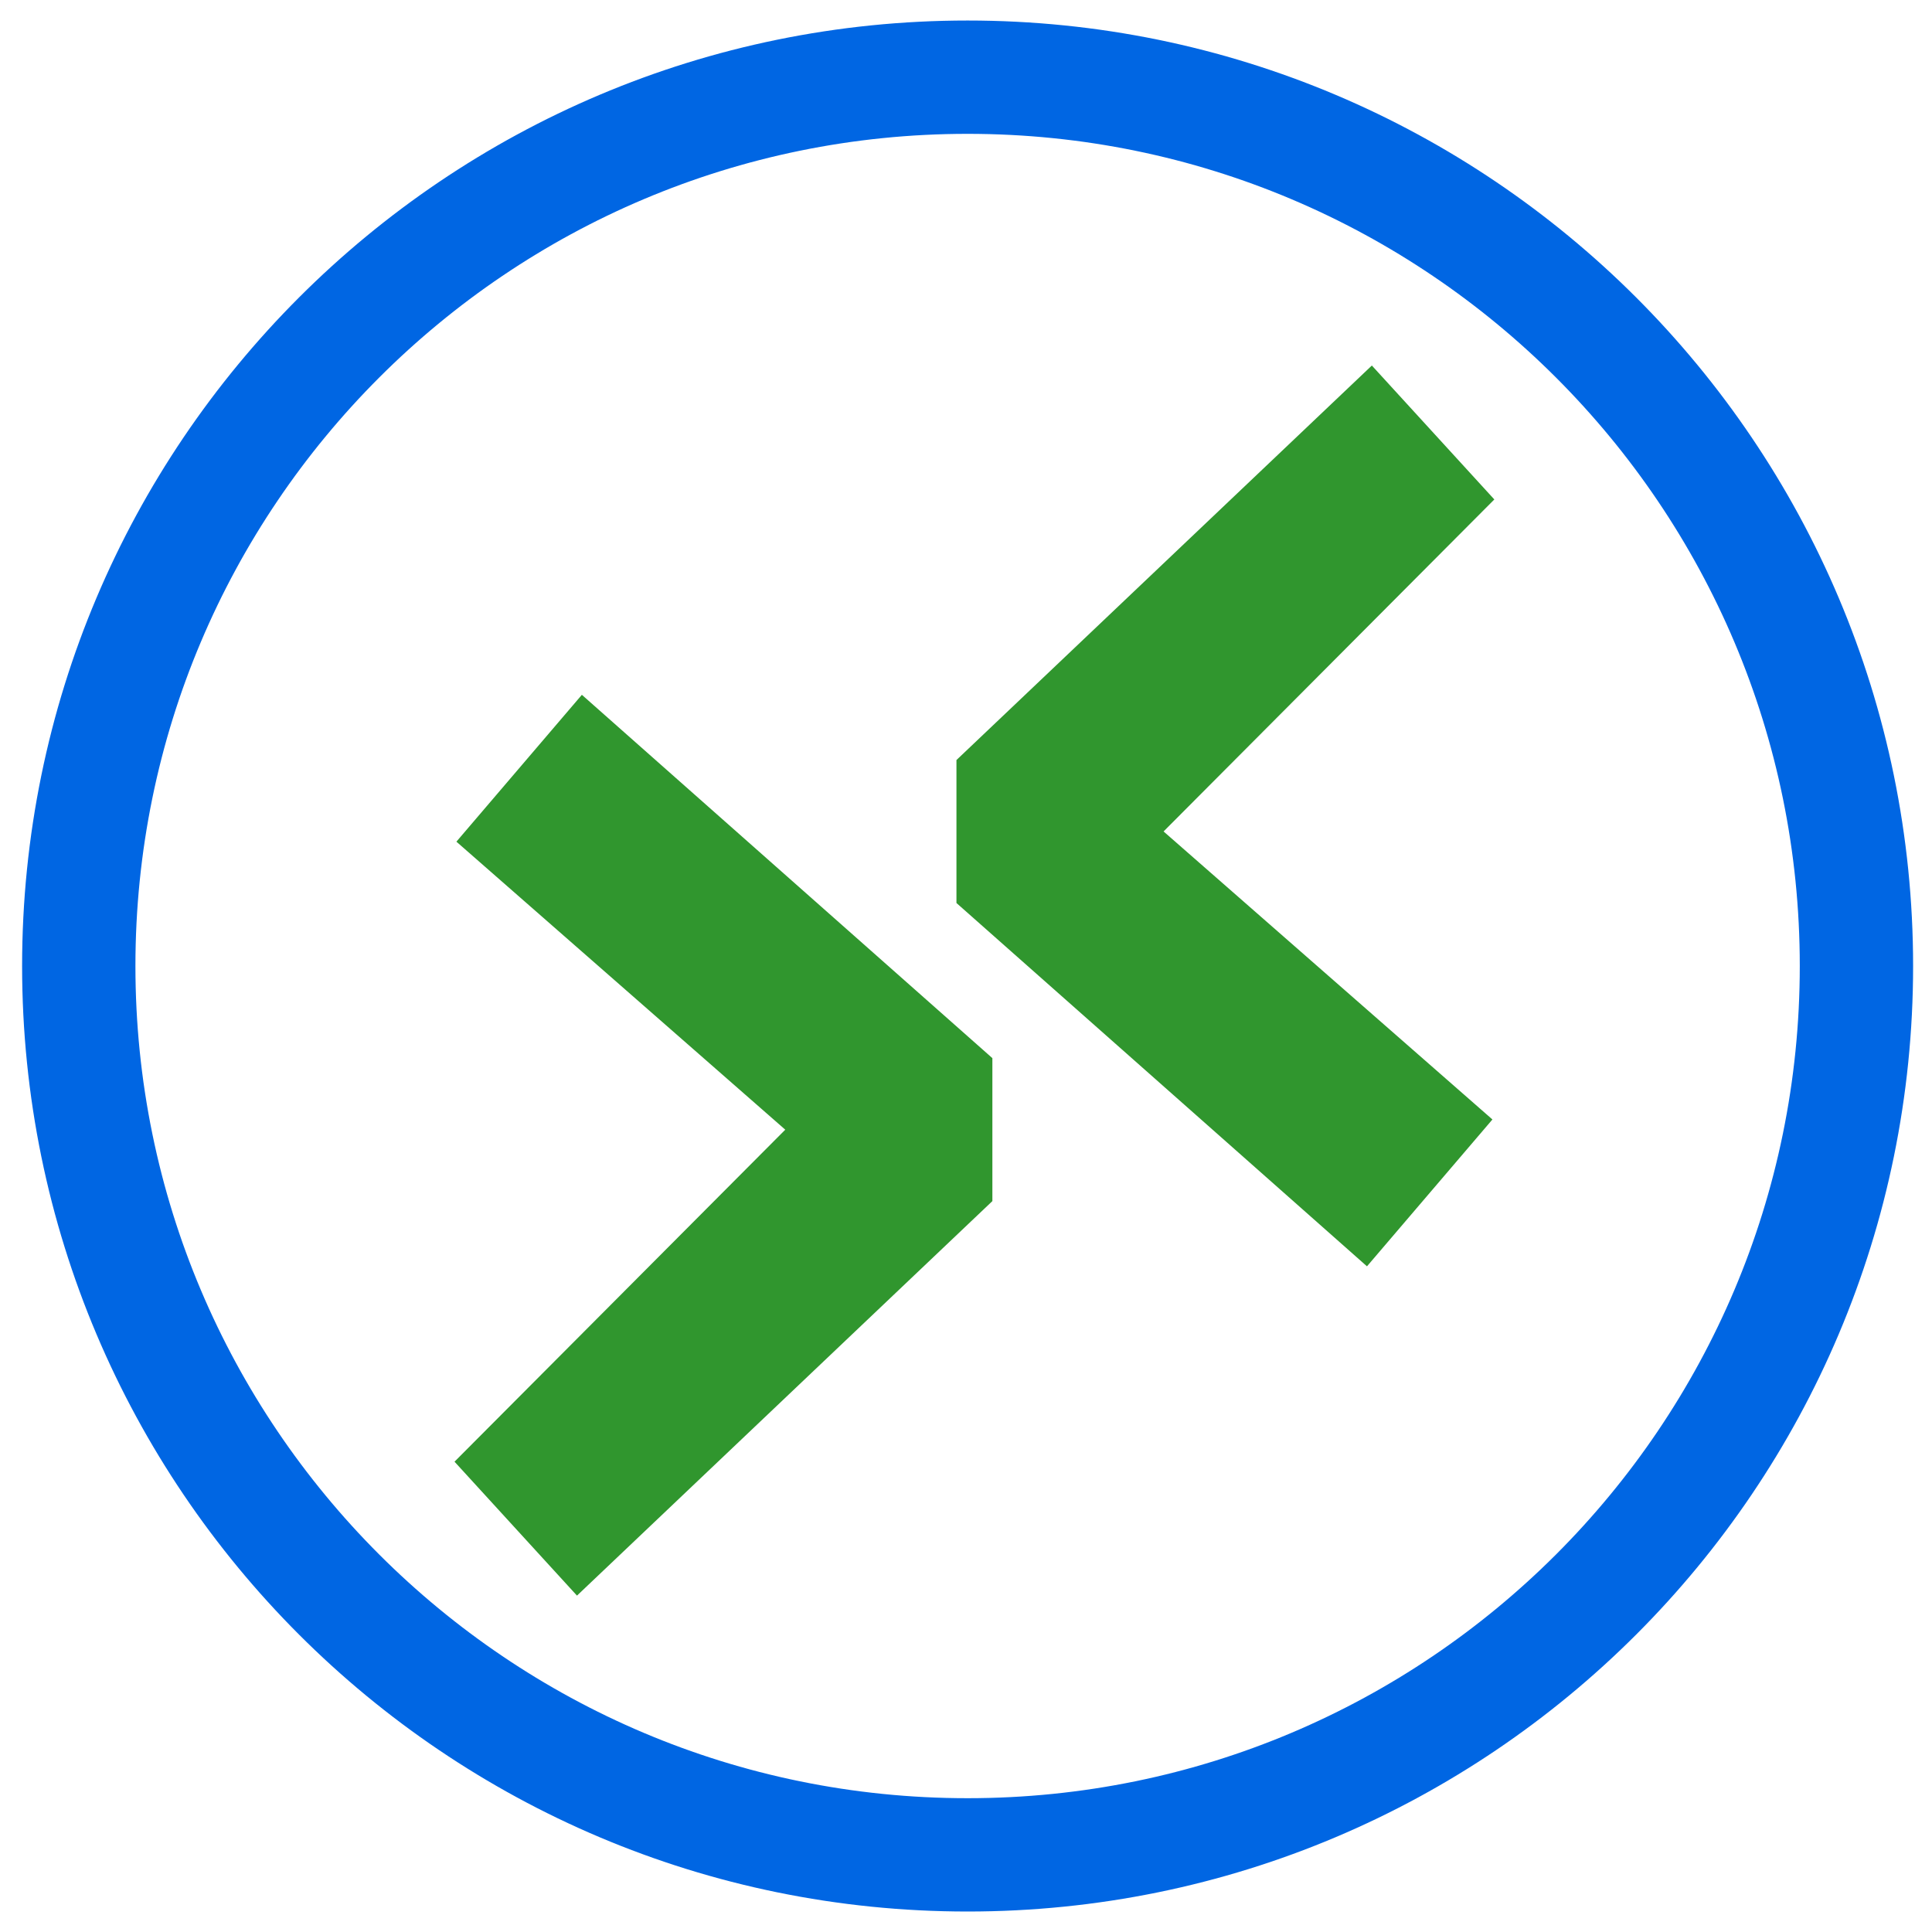
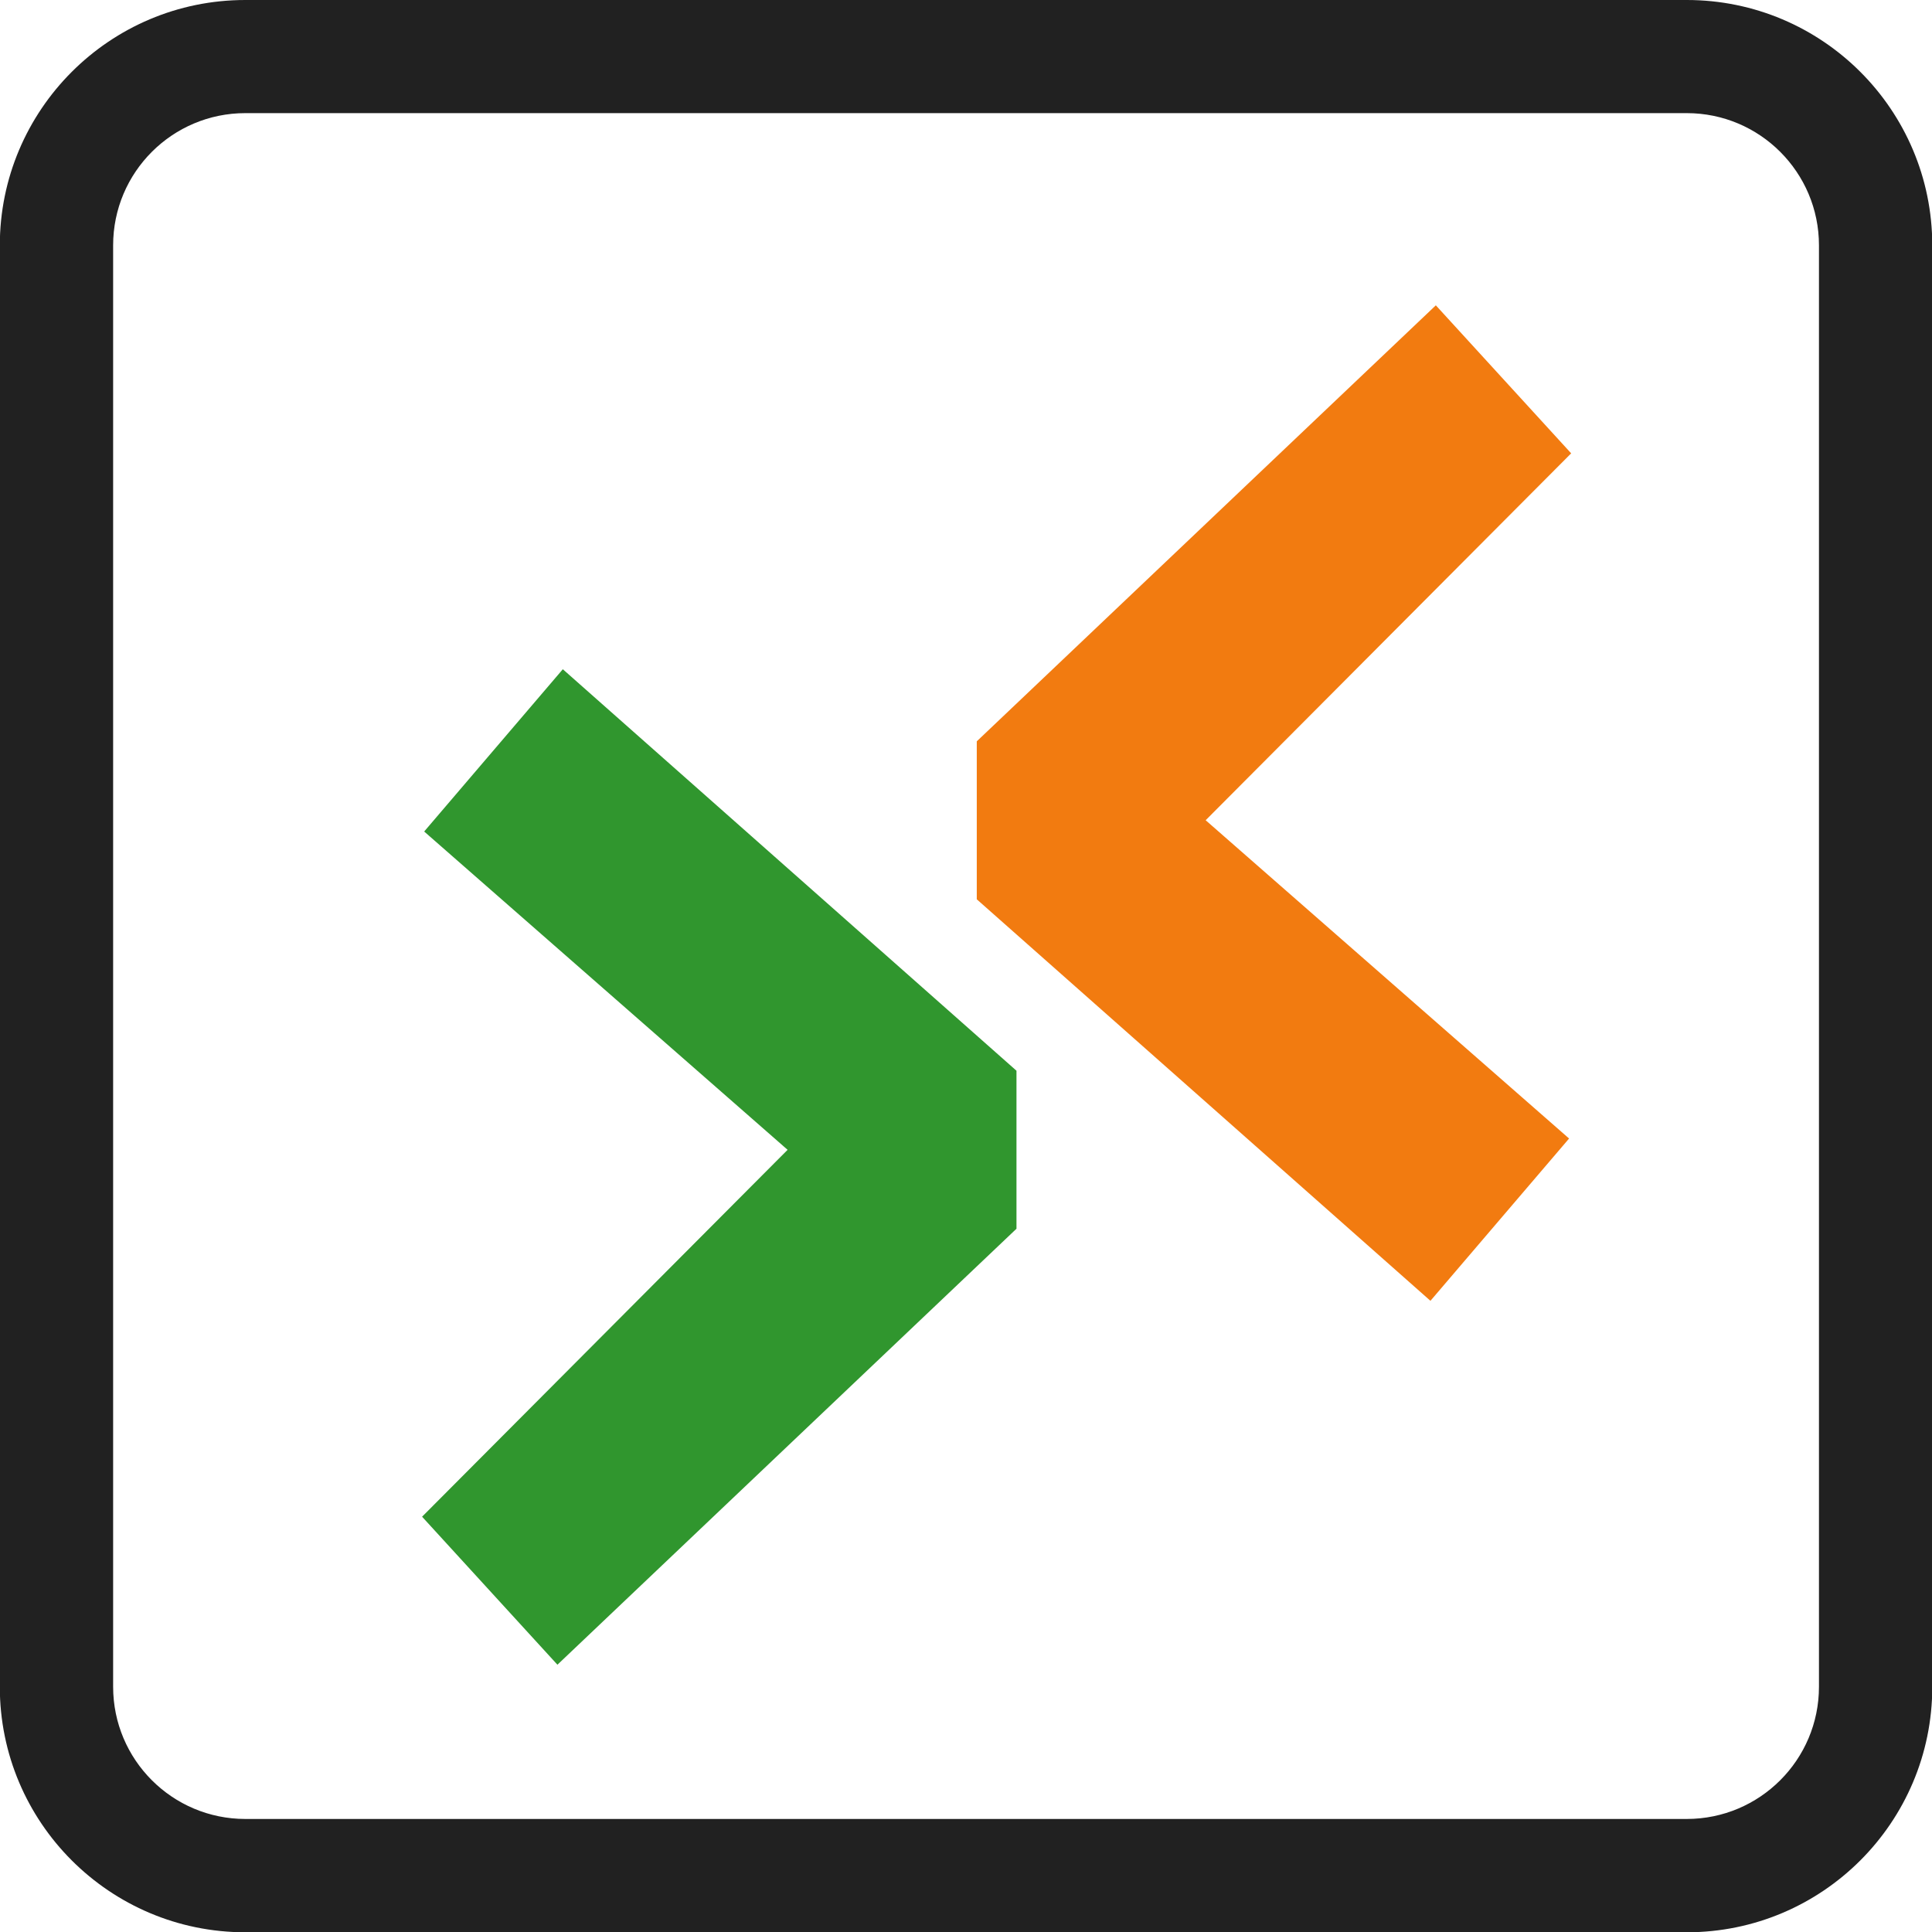
- <svg xmlns="http://www.w3.org/2000/svg" id="Layer_1" data-name="Layer 1" viewBox="0 0 204.59 204.59" version="1.1">
+ <svg xmlns="http://www.w3.org/2000/svg" id="Layer_1" data-name="Layer 1" viewBox="0 0 204.59 204.59" version="1.1" xml:space="preserve">
  <defs id="defs856">
    <style id="style854">.cls-1{fill:#ac55ff;}</style>
+     <style id="style2411">.cls-1{fill:#606161;}</style>
  </defs>
-   <circle style="fill:none;fill-rule:evenodd;stroke:#0066e3;stroke-width:12;stroke-linecap:round;stroke-miterlimit:4;stroke-dasharray:none;stroke-opacity:1;fill-opacity:1" id="path848" cx="102.465" cy="102.297" r="94.124" />
-   <path class="cls-1" d="M 158.041,118.547 123.217,88.047 158.242,52.89 145.273,38.707 101.284,80.485 v 15.139 l 43.472,38.474 z" id="path870-3" style="fill:#30962e;fill-opacity:1;stroke-width:1.452" />
-   <path class="cls-1" d="m 48.331,89.129 34.825,30.5 -35.025,35.157 12.969,14.183 43.988,-41.778 V 112.052 L 61.617,73.577 Z" id="path870-3-2" style="fill:#30962e;fill-opacity:1;stroke-width:1.452" />
+   <path class="cls-1" d="M332.32,153.7H179.68a26,26,0,0,0-26,26V332.32a26,26,0,0,0,26,26H332.32a26,26,0,0,0,26-26V179.68A26,26,0,0,0,332.32,153.7Zm14,178.62a14,14,0,0,1-14,14H179.68a14,14,0,0,1-14-14V179.68a14,14,0,0,1,14-14H332.32a14,14,0,0,1,14,14Z" id="path860" style="fill:#212121;fill-opacity:1" transform="translate(-153.7 -153.7)" />
+   <path class="cls-1" d="M 166.159,120.564 127.674,86.859 166.38,48.007 152.048,32.333 103.436,78.502 v 16.73 l 48.041,42.518 z" id="path870-3" style="fill:#f27b10;fill-opacity:1;stroke-width:1.604;stroke-dasharray:none" />
+   <path class="cls-1" d="M 44.918,88.054 83.403,121.76 44.697,160.612 59.029,176.286 107.641,130.117 V 113.386 L 59.6,70.869 Z" id="path870-3-2" style="fill:#30962e;fill-opacity:1;stroke-width:1.604" />
</svg>
